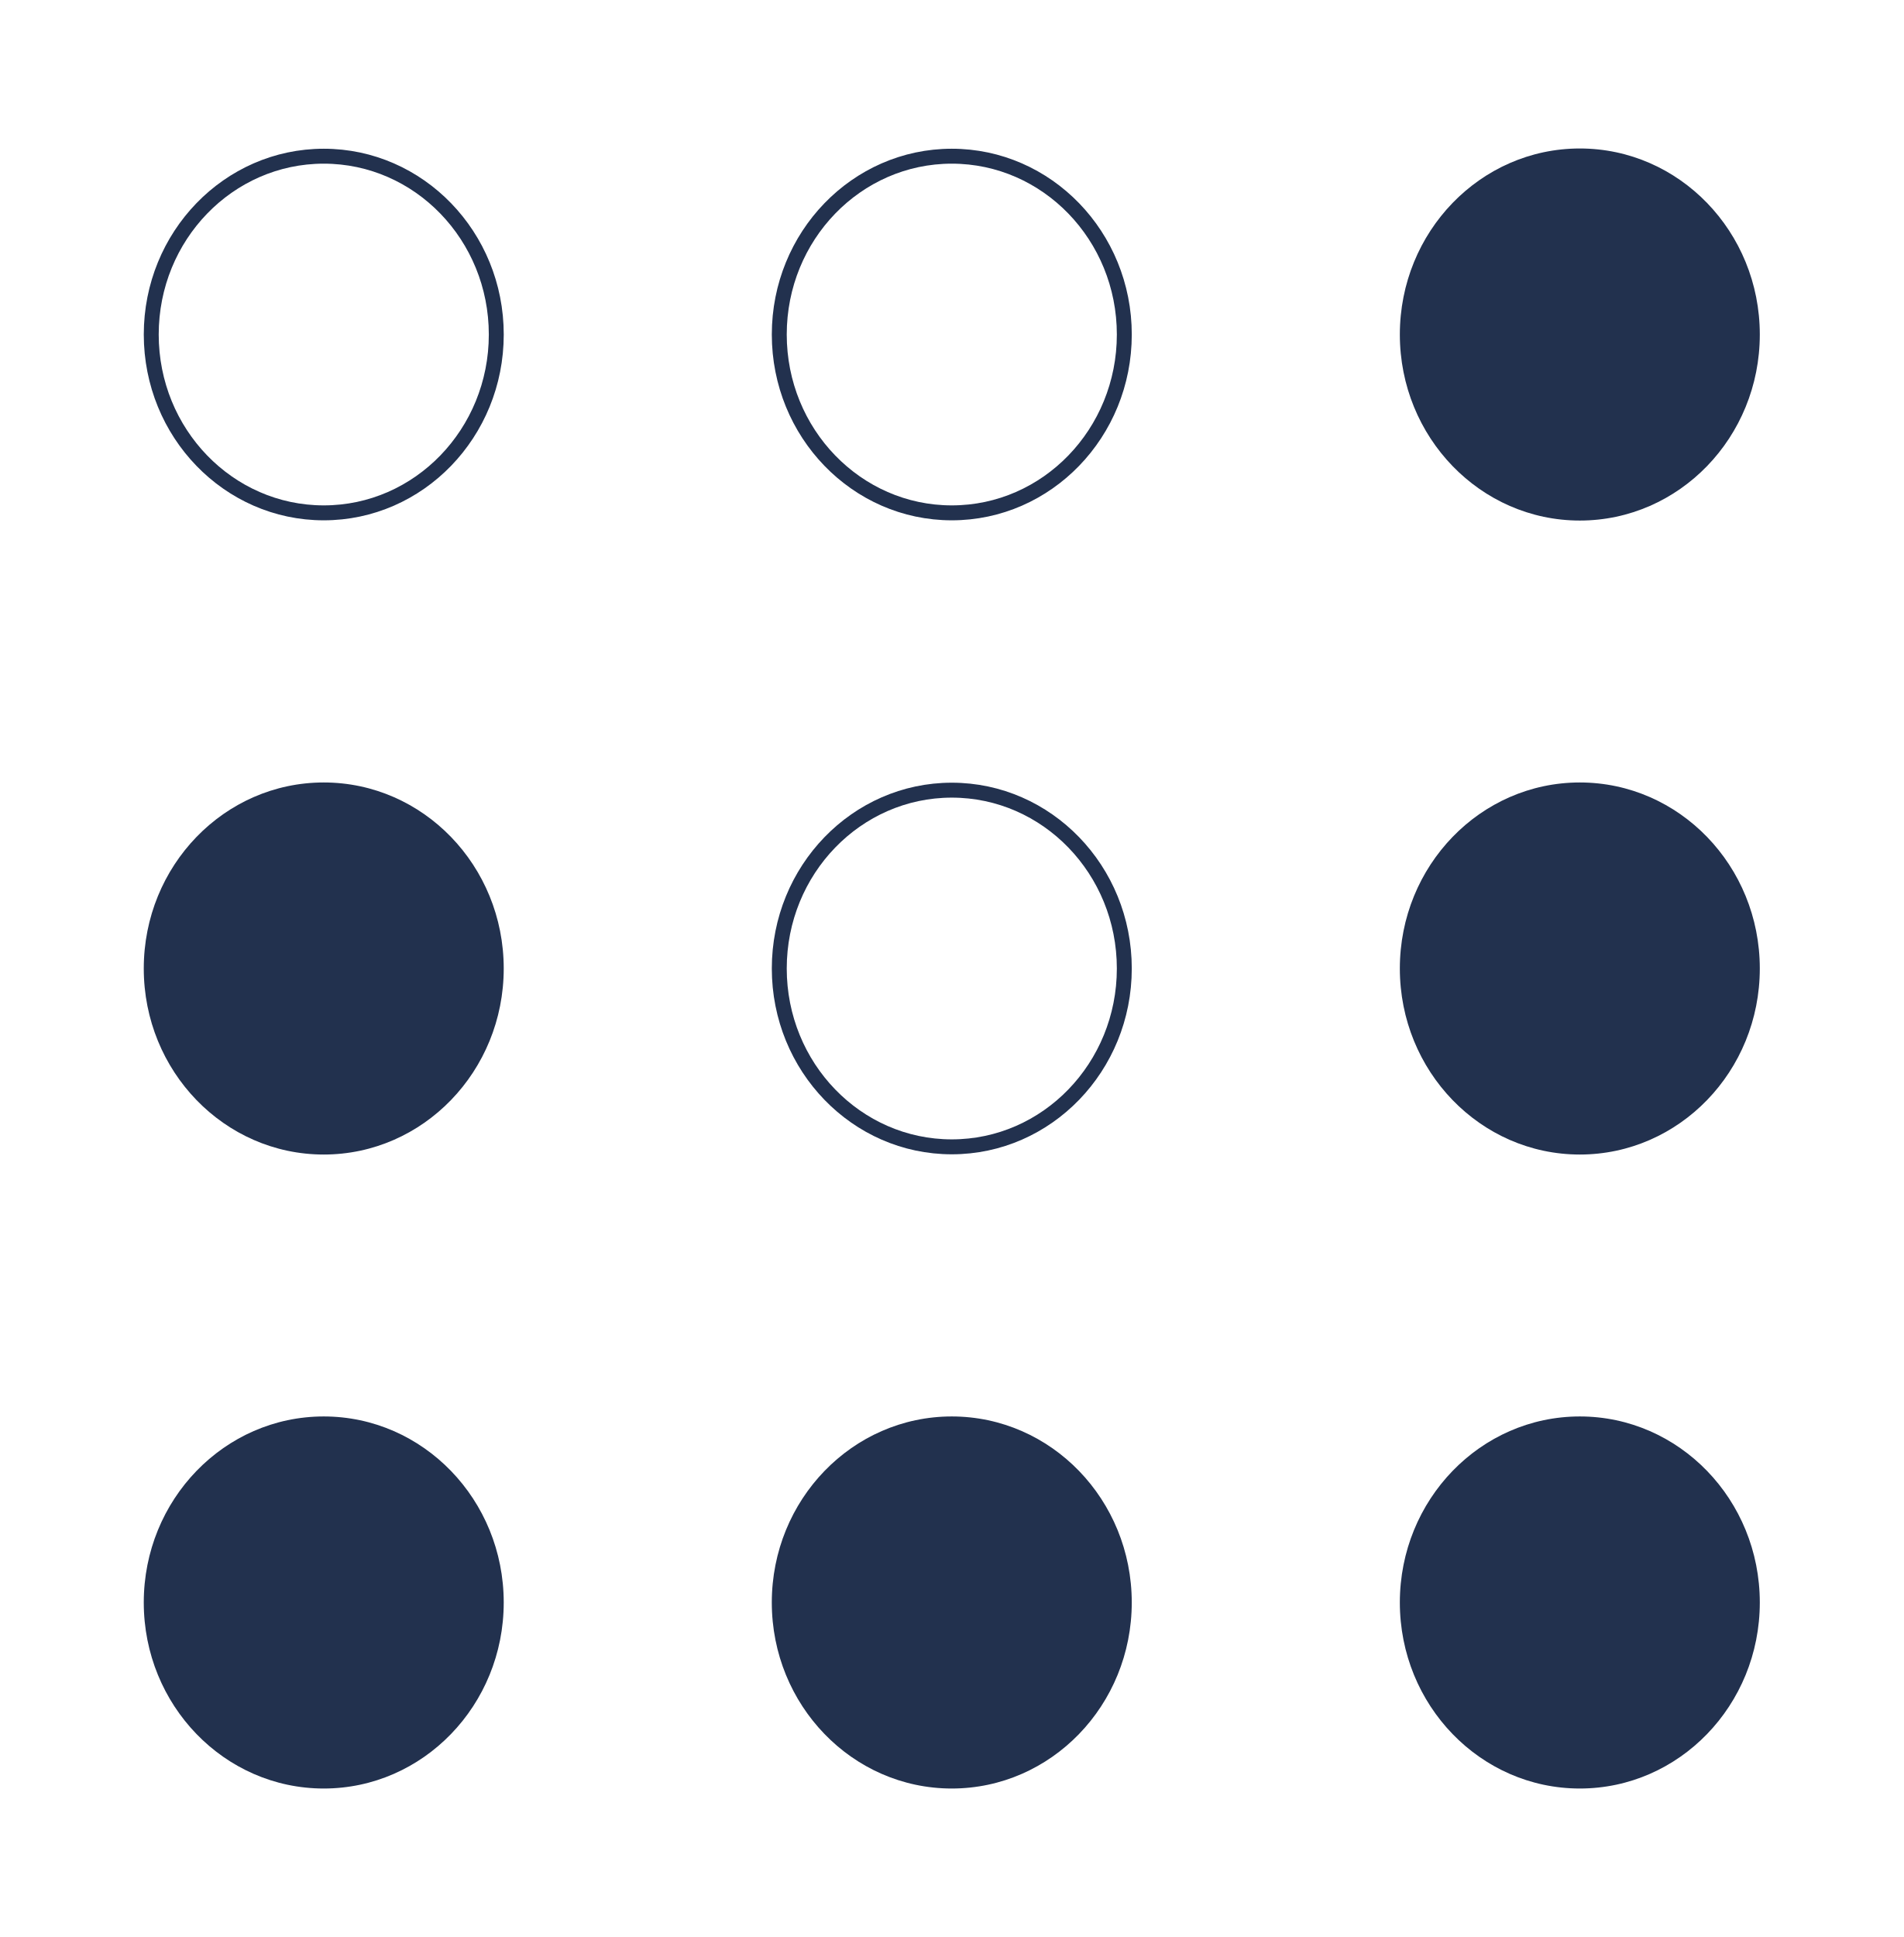
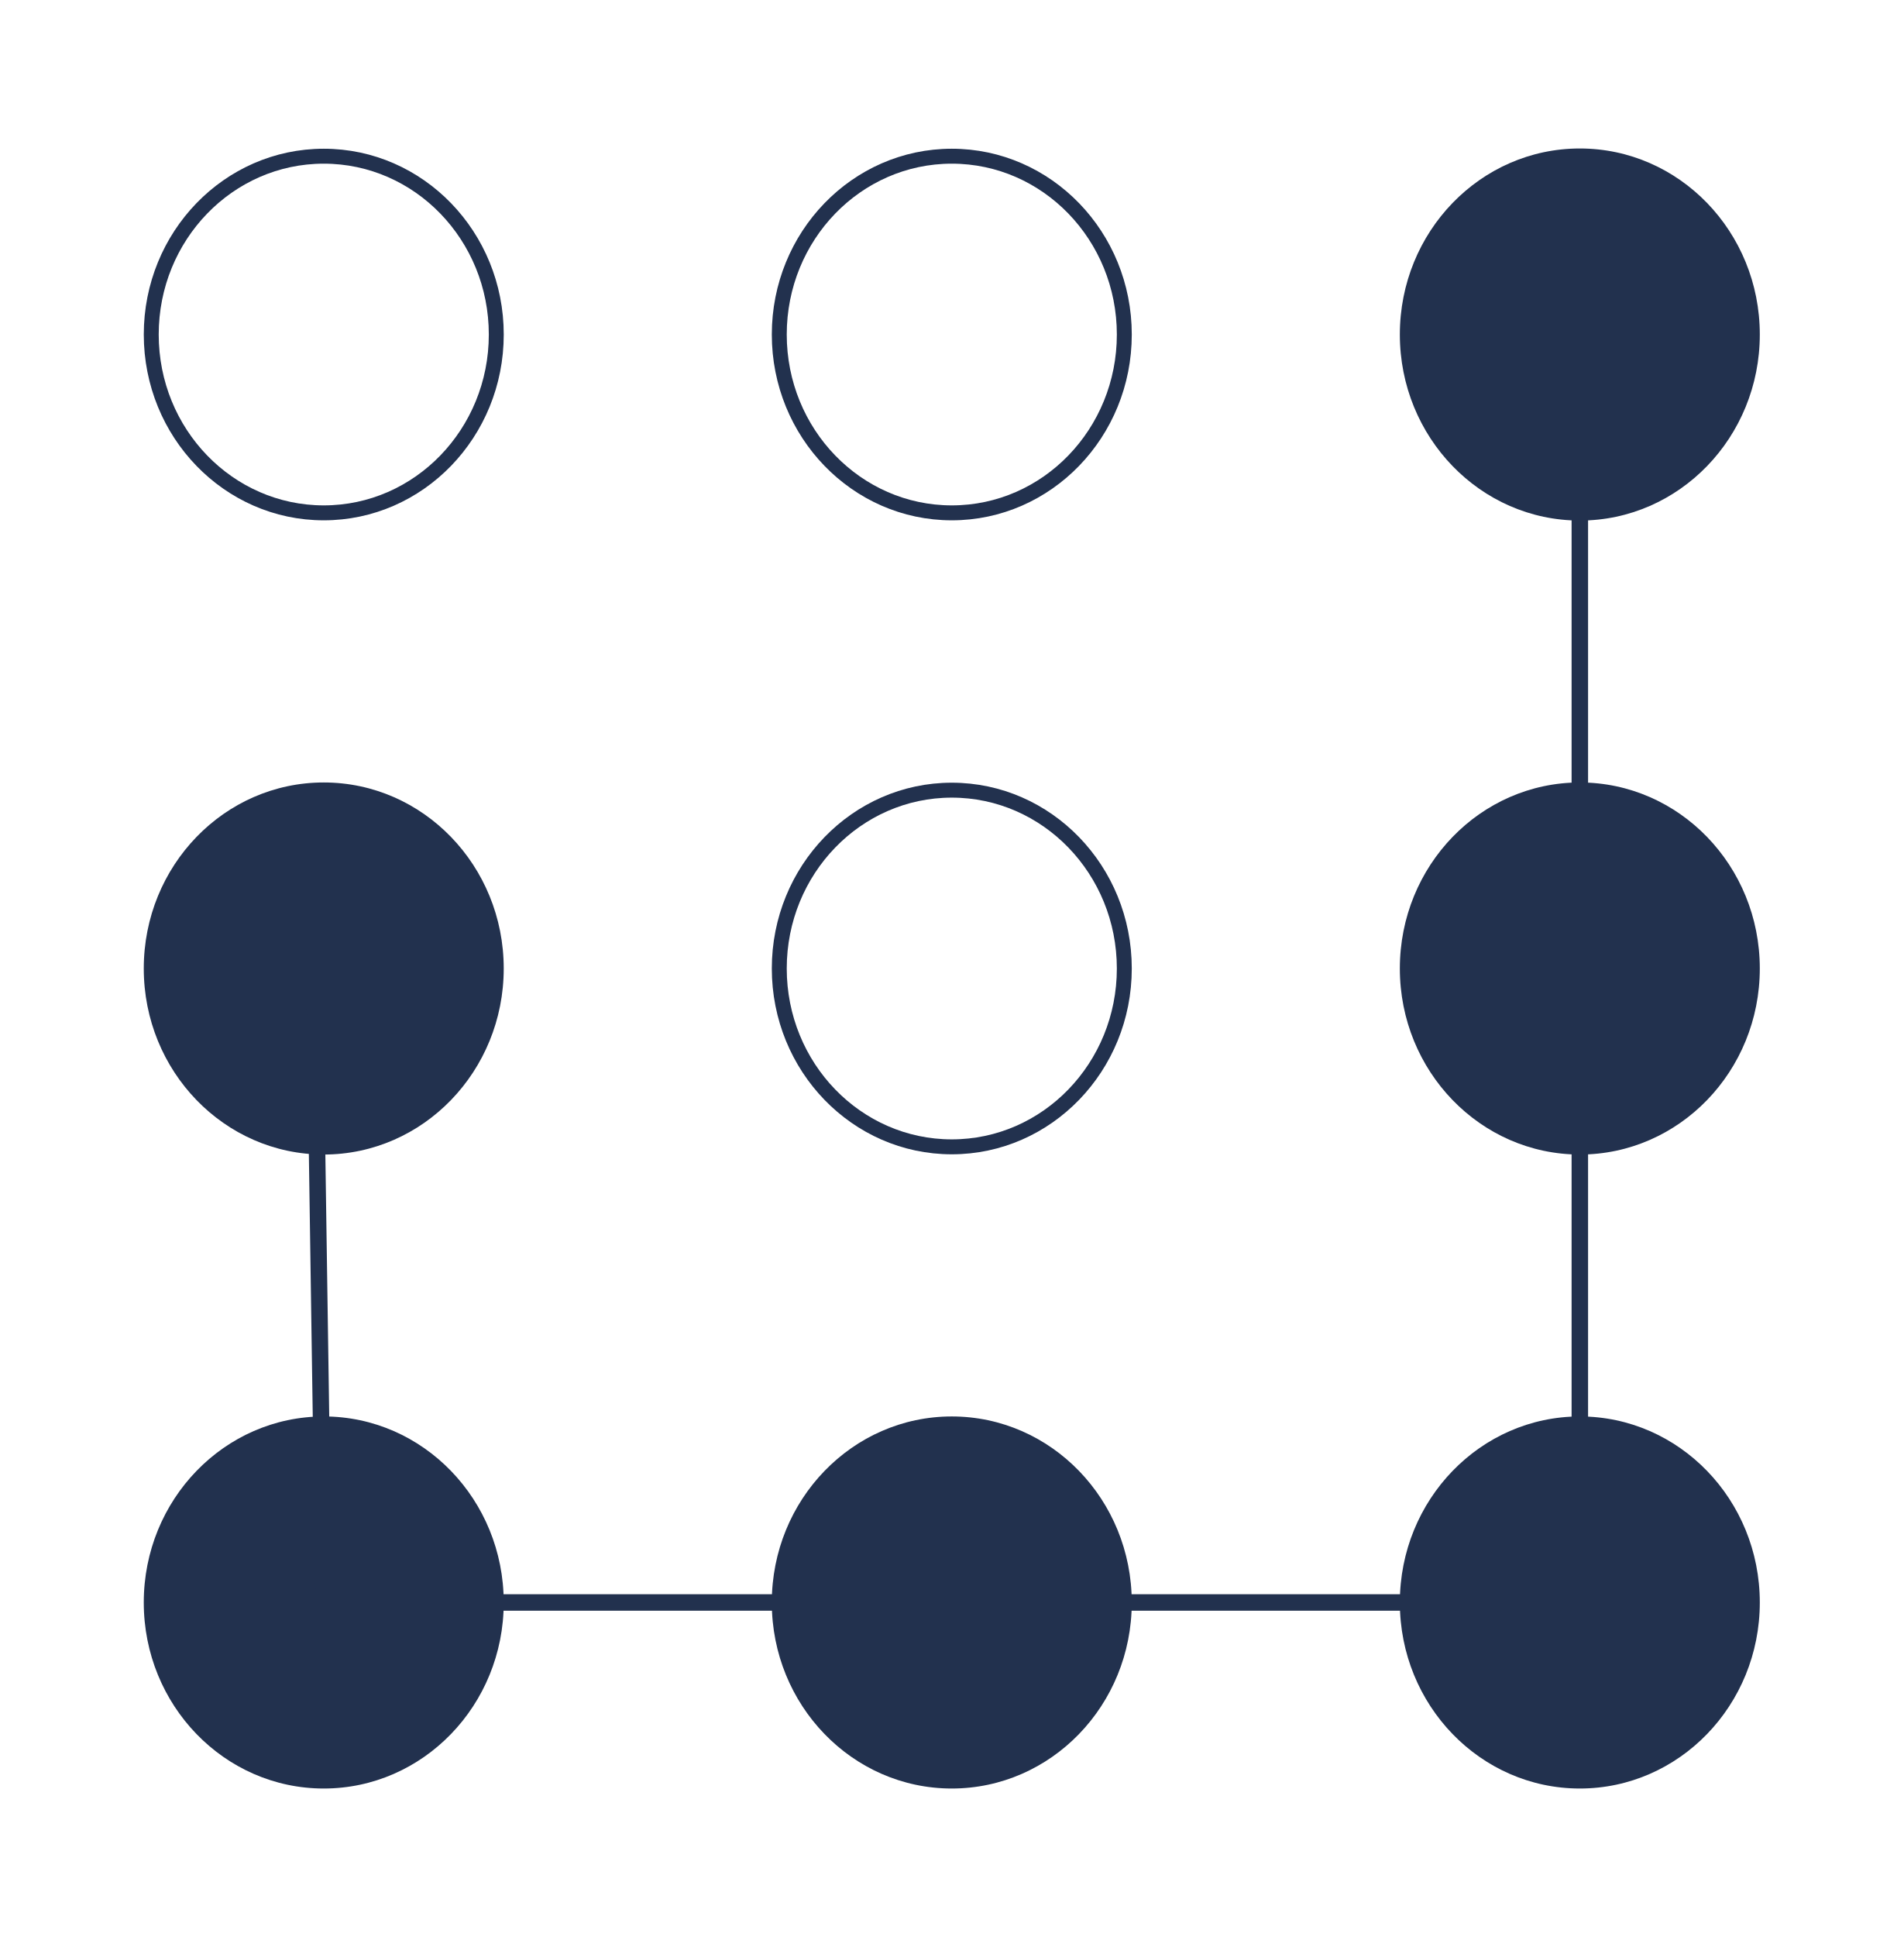
<svg xmlns="http://www.w3.org/2000/svg" version="1.1" id="Layer_1" x="0px" y="0px" viewBox="0 0 115.5 117.5" enable-background="new 0 0 115.5 117.5" xml:space="preserve">
  <defs id="defs212">
	
	
	
	
	
	
	
	
	
</defs>
  <path id="path39880" d="m 30.112,20.292 c 0,5.974 -4.687,10.818 -10.468,10.818 -5.781,0 -10.467,-4.843 -10.467,-10.818 0,-5.973 4.687,-10.817 10.467,-10.817 5.781,0 10.468,4.844 10.468,10.817 z" style="fill:none;stroke:#22314e;stroke-width:0.906;stroke-opacity:1" />
  <path id="path39882" fill="#22314e" d="m 30.564,58.75 c 0,6.232 -4.89,11.285 -10.921,11.285 -6.03,0 -10.92,-5.053 -10.92,-11.285 0,-6.232 4.89,-11.285 10.92,-11.285 6.031,0 10.921,5.053 10.921,11.285 z" style="stroke-width:0.563" />
  <path id="path39884" fill="#22314e" d="m 30.564,97.208 c 0,6.231 -4.89,11.285 -10.921,11.285 -6.03,0 -10.92,-5.054 -10.92,-11.285 0,-6.231 4.89,-11.285 10.92,-11.285 6.031,0 10.921,5.054 10.921,11.285 z" style="stroke-width:0.563" />
  <path id="path39890" fill="#22314e" d="m 106.777,58.75 c 0,6.232 -4.89,11.285 -10.921,11.285 -6.03,0 -10.92,-5.053 -10.92,-11.285 0,-6.232 4.89,-11.285 10.92,-11.285 6.031,0 10.921,5.053 10.921,11.285 z" style="stroke-width:0.563" />
  <path id="path39892" fill="#22314e" d="m 106.777,20.292 c 0,6.232 -4.89,11.285 -10.921,11.285 -6.03,0 -10.92,-5.053 -10.92,-11.285 0,-6.231 4.89,-11.285 10.92,-11.285 6.031,0 10.921,5.054 10.921,11.285 z" style="stroke-width:0.563" />
  <path id="path39894" fill="#22314e" d="m 106.777,97.208 c 0,6.231 -4.89,11.285 -10.921,11.285 -6.03,0 -10.92,-5.054 -10.92,-11.285 0,-6.231 4.89,-11.285 10.92,-11.285 6.031,0 10.921,5.054 10.921,11.285 z" style="stroke-width:0.563" />
  <path id="path39896" fill="#22314e" d="m 68.67,97.208 c 0,6.231 -4.89,11.285 -10.921,11.285 -6.03,0 -10.92,-5.054 -10.92,-11.285 0,-6.231 4.89,-11.285 10.92,-11.285 6.032,0 10.921,5.054 10.921,11.285 z" style="stroke-width:0.563" />
  <path id="path3914" d="m 68.218,20.292 c 0,5.974 -4.687,10.818 -10.468,10.818 -5.781,0 -10.467,-4.843 -10.467,-10.818 0,-5.973 4.687,-10.817 10.467,-10.817 5.781,0 10.468,4.844 10.468,10.817 z" style="fill:none;stroke:#22314e;stroke-width:0.906;stroke-opacity:1" />
  <path id="path3912" d="m 68.218,58.75 c 0,5.974 -4.687,10.818 -10.468,10.818 -5.781,0 -10.467,-4.843 -10.467,-10.818 0,-5.973 4.687,-10.818 10.467,-10.818 5.781,0 10.468,4.844 10.468,10.818 z" style="fill:none;stroke:#22314e;stroke-width:0.906;stroke-opacity:1" />
+   <path style="fill:none;stroke:#22314e;stroke-width:1;-inkscape-stroke:none;stop-color:#000000" d="m 19.073,58.75 0.571,38.458 h 76.213 l 0,-76.916" id="path1973" />
</svg>
